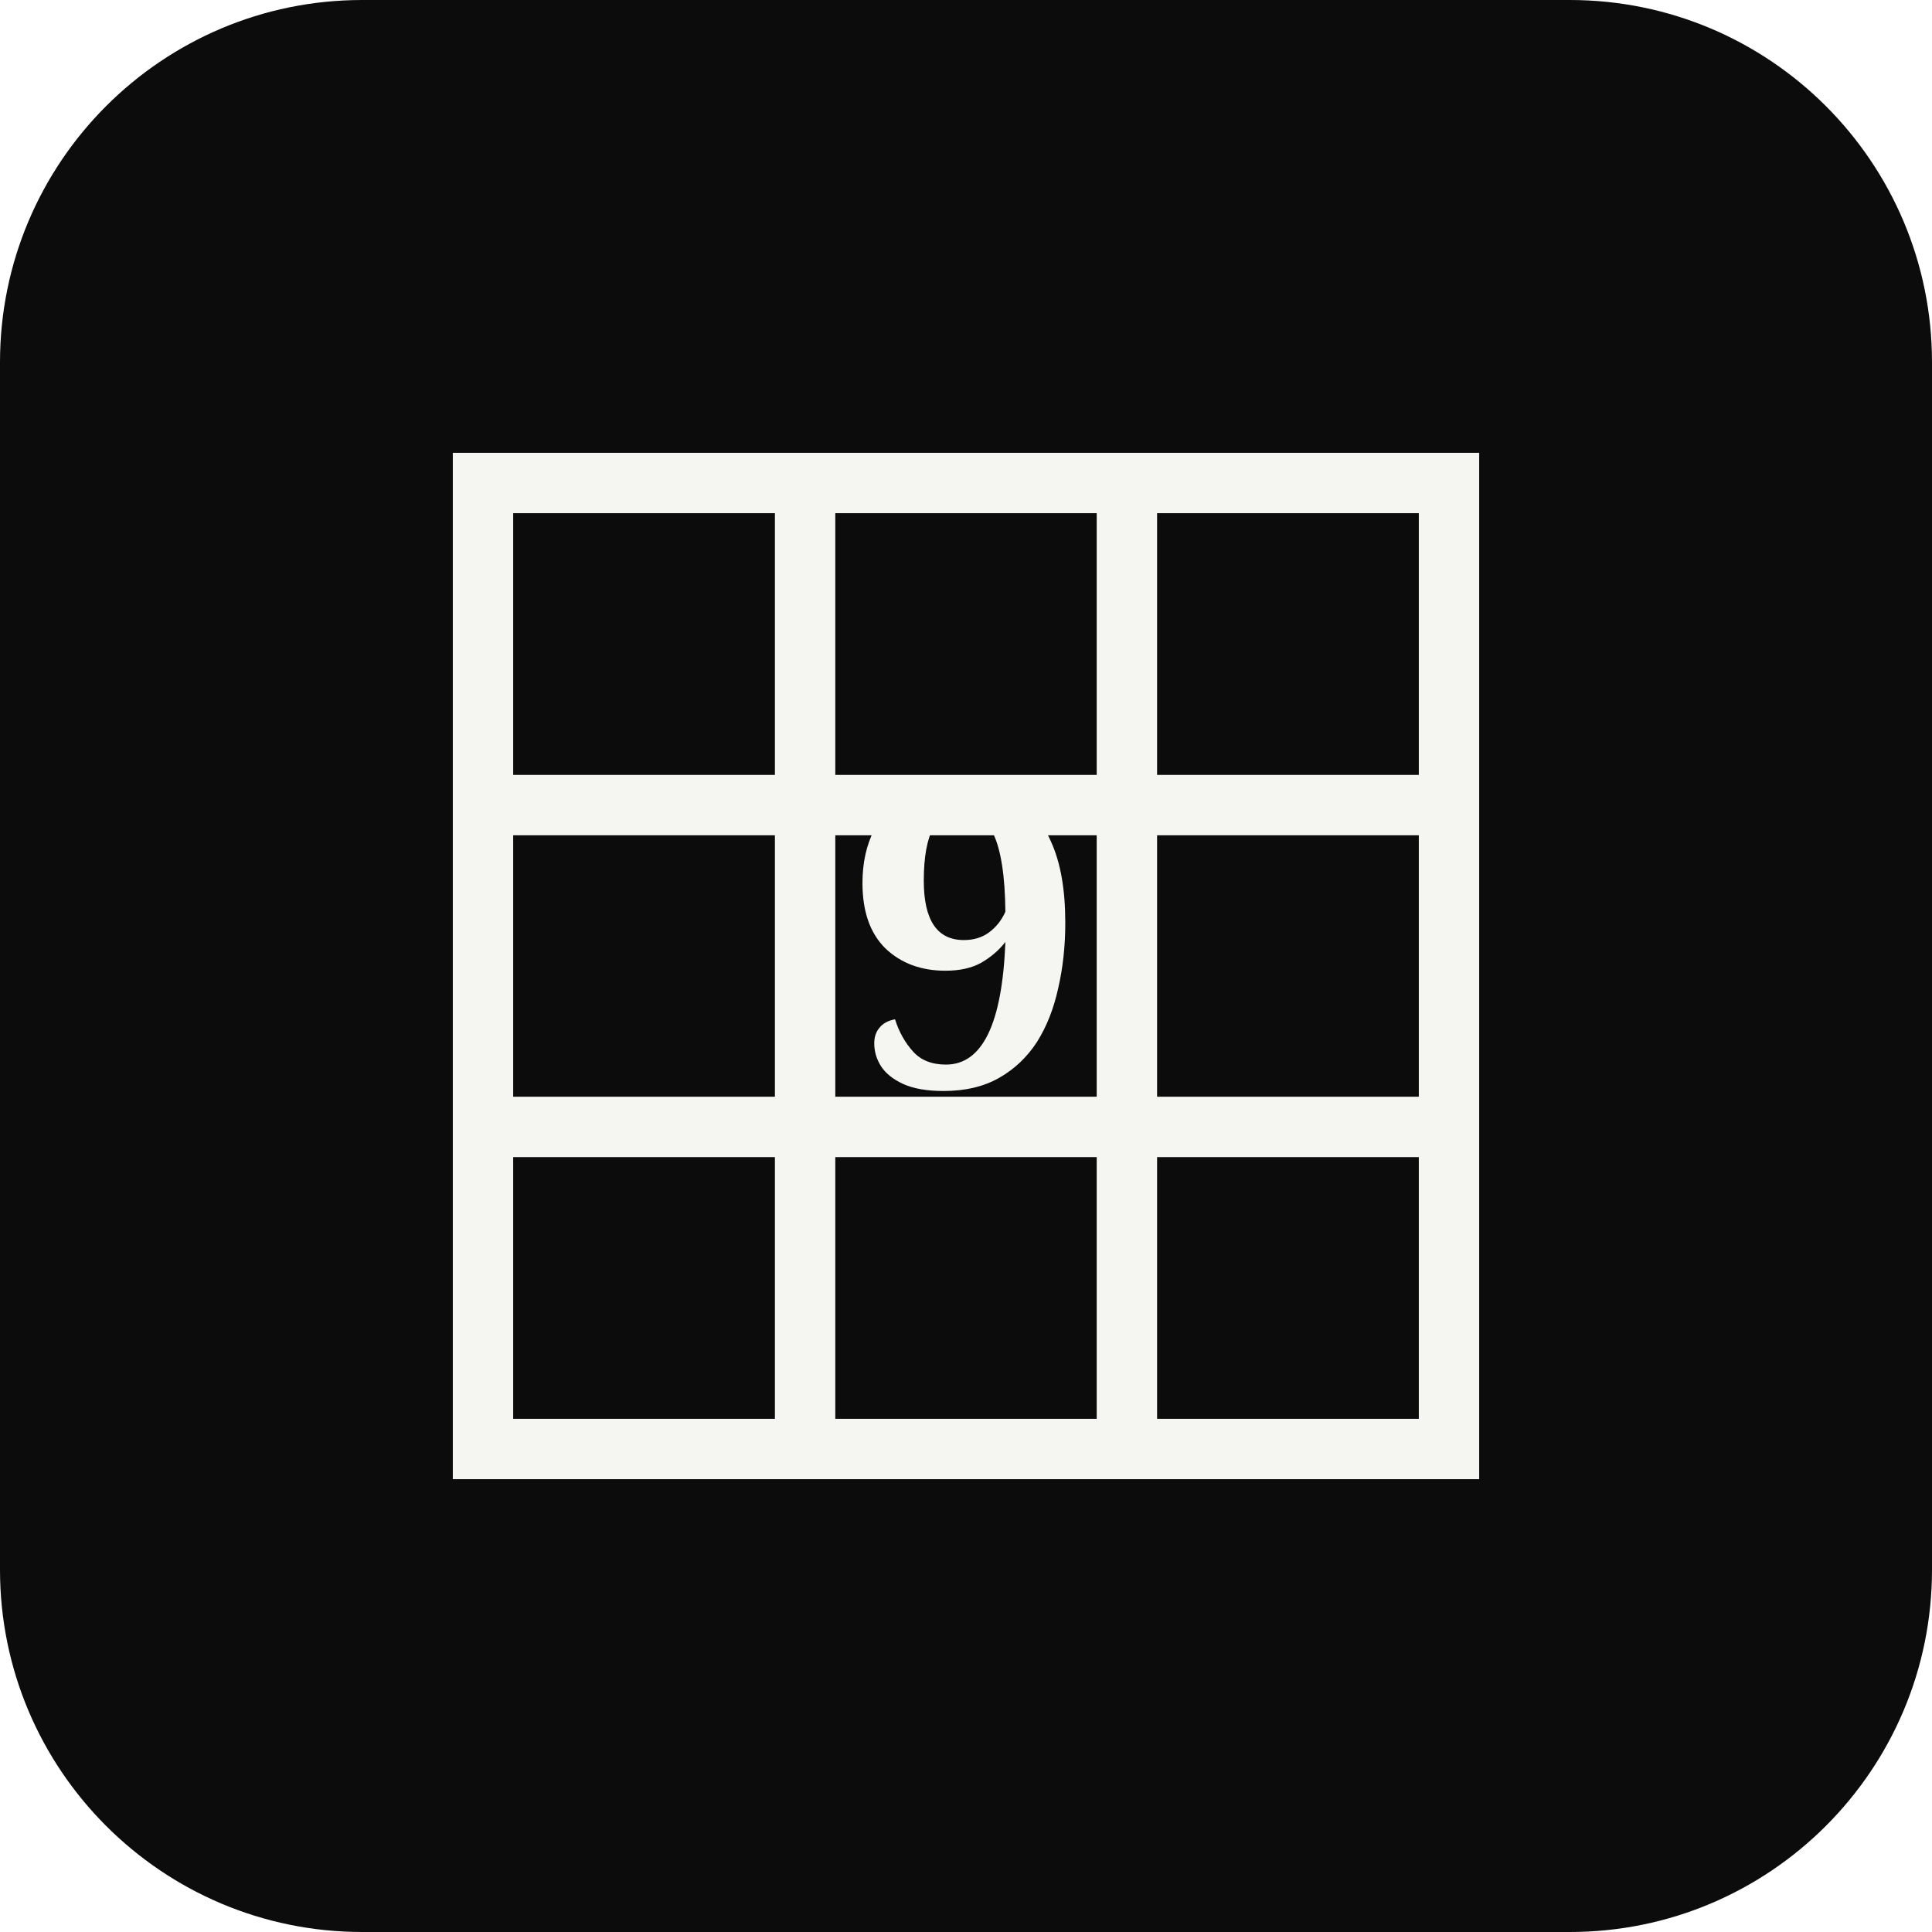
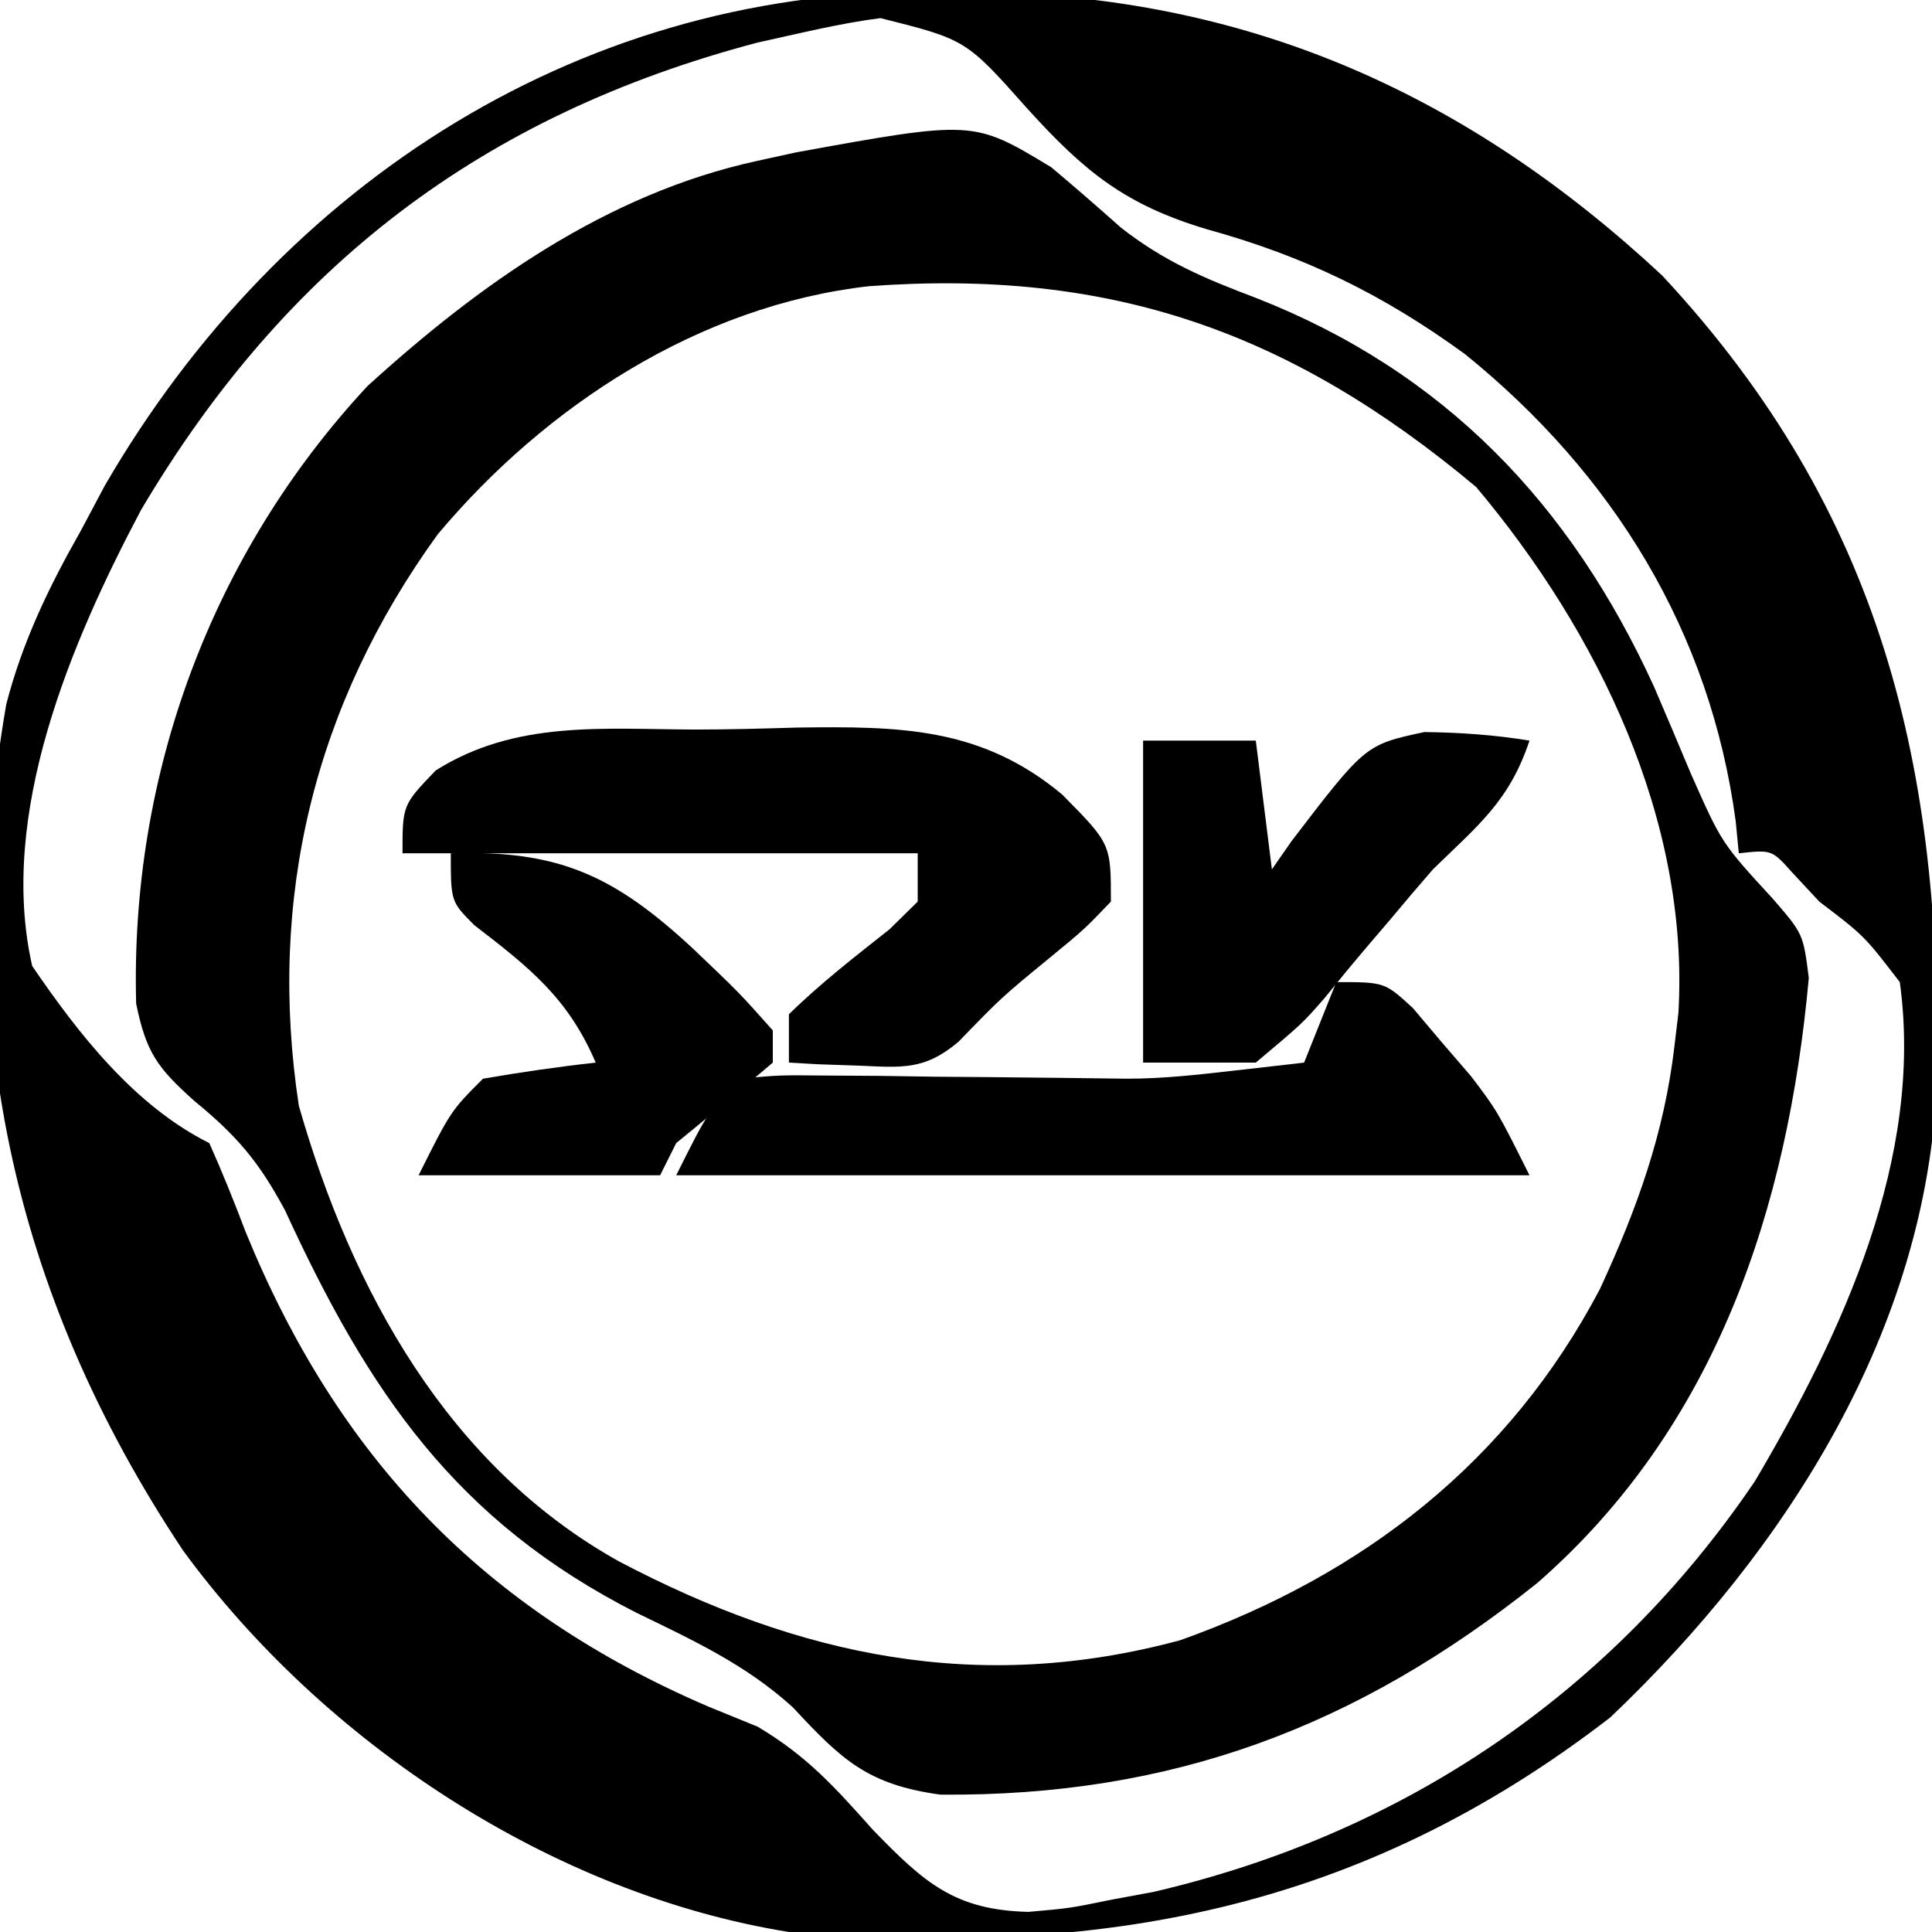
- <svg xmlns="http://www.w3.org/2000/svg" viewBox="0 0 64 64" fill="none">
-   <rect width="64" height="64" rx="12" fill="#0C0C0C" />
-   <path stroke="#F5F5F2" stroke-width="2" d="M16 16h32v32H16zM16 26.67h32M16 37.33h32M26.67 16v32M37.33 16v32" />
-   <text x="32" y="36" text-anchor="middle" fill="#F5F5F2" font-family="Georgia, serif" font-size="14" font-weight="700">9</text>
+ <svg xmlns="http://www.w3.org/2000/svg" version="1.1" width="120" height="120">
+   <path d="M0 0 C1.101 0.014 2.201 0.027 3.335 0.041 C19.533 0.454 32.889 6.465 44.859 17.605 C58.57 32.317 62.28 48.267 61.926 67.695 C61.334 83.021 52.609 96.754 41.637 107.176 C26.039 119.213 9.981 122.088 -9.375 120.5 C-24.072 118.133 -38.261 108.757 -47 96.812 C-57.764 80.629 -61.309 63.552 -57.988 44.252 C-56.985 40.371 -55.347 36.972 -53.375 33.5 C-52.879 32.567 -52.382 31.633 -51.871 30.672 C-40.896 11.736 -21.94 -0.391 0 0 Z M-11.336 3.148 C-28.427 7.659 -40.634 17 -49.613 32.172 C-53.952 40.369 -58.522 51.068 -56.375 60.5 C-53.496 64.721 -50.02 69.178 -45.375 71.5 C-44.565 73.308 -43.827 75.148 -43.125 77 C-37.403 91.014 -28.372 100.491 -14.375 106.5 C-13.364 106.912 -12.354 107.325 -11.312 107.75 C-8.215 109.595 -6.516 111.513 -4.125 114.188 C-0.978 117.424 0.912 119.141 5.5 119.25 C8.052 119.027 8.052 119.027 10.625 118.5 C11.502 118.338 12.378 118.175 13.281 118.008 C28.809 114.394 41.717 105.655 50.625 92.5 C56.055 83.311 61.129 72.406 59.625 61.5 C57.416 58.624 57.416 58.624 54.625 56.5 C54.068 55.902 53.511 55.304 52.938 54.688 C51.673 53.276 51.673 53.276 49.625 53.5 C49.562 52.845 49.499 52.19 49.434 51.516 C47.854 39.74 41.836 29.956 32.625 22.5 C27.533 18.795 22.689 16.429 16.625 14.75 C11.532 13.237 8.994 11.176 5.438 7.25 C1.624 2.959 1.624 2.959 -3.688 1.625 C-6.285 1.962 -8.777 2.588 -11.336 3.148 Z " fill="#000000" transform="translate(58.375,-0.5)" />
+   <path d="M0 0 C1.462 1.228 2.904 2.479 4.328 3.75 C7.014 5.854 9.522 6.909 12.707 8.113 C24.413 12.695 32.273 20.929 37.457 32.301 C38.215 34.068 38.966 35.839 39.707 37.613 C41.638 41.976 41.638 41.976 44.793 45.406 C46.707 47.613 46.707 47.613 47.055 50.355 C45.753 64.651 41.316 78.228 30.188 87.939 C18.959 96.909 7.458 101.201 -6.879 101.082 C-11.404 100.461 -13.017 98.919 -16.043 95.664 C-18.948 93.017 -22.23 91.499 -25.73 89.801 C-36.987 84.091 -42.403 76.072 -47.586 64.797 C-49.224 61.742 -50.589 60.153 -53.23 57.988 C-55.51 55.944 -56.215 54.994 -56.836 51.953 C-57.221 37.74 -52.167 24.024 -42.469 13.594 C-35.502 7.252 -27.61 1.651 -18.293 -0.387 C-17.494 -0.562 -16.695 -0.737 -15.871 -0.918 C-4.836 -2.924 -4.836 -2.924 0 0 Z M-38.105 22.801 C-45.792 33.413 -48.693 45.437 -46.73 58.301 C-43.444 69.769 -37.442 80.713 -26.812 86.613 C-15.621 92.491 -4.502 94.873 8.02 91.488 C19.406 87.428 28.437 80.407 34.082 69.676 C36.373 64.721 38.07 60.042 38.707 54.613 C38.79 53.921 38.872 53.229 38.957 52.516 C39.653 40.533 33.94 28.836 26.395 19.863 C14.838 10.188 3.667 6.29 -11.325 7.39 C-21.843 8.583 -31.395 14.801 -38.105 22.801 Z " fill="#000000" transform="translate(65.29297,10.38672)" />
+   <path d="M0 0 C2.116 -0.001 4.224 -0.061 6.339 -0.124 C12.663 -0.206 17.763 -0.169 22.798 4.042 C25.818 7.1 25.818 7.1 25.818 10.686 C24.173 12.405 24.173 12.405 22.005 14.186 C19.024 16.633 19.024 16.633 16.349 19.393 C14.238 21.176 12.848 20.992 10.13 20.874 C9.322 20.847 8.514 20.82 7.681 20.792 C7.066 20.757 6.451 20.722 5.818 20.686 C5.818 19.696 5.818 18.706 5.818 17.686 C7.784 15.755 9.907 14.115 12.068 12.405 C12.645 11.838 13.223 11.271 13.818 10.686 C13.818 9.696 13.818 8.706 13.818 7.686 C3.258 7.686 -7.302 7.686 -18.182 7.686 C-18.182 4.686 -18.182 4.686 -16.119 2.539 C-11.149 -0.596 -5.7 -0.019 0 0 Z " fill="#000000" transform="translate(43.18237,45.31372)" />
+   <path d="M0 0 C3 0 3 0 4.754 1.609 C5.351 2.316 5.948 3.022 6.562 3.75 C7.162 4.446 7.761 5.142 8.379 5.859 C10 8 10 8 12 12 C-5.49 12 -22.98 12 -41 12 C-39 8 -39 8 -37 6 C-34.602 5.773 -34.602 5.773 -31.625 5.805 C-30.024 5.814 -30.024 5.814 -28.391 5.824 C-27.272 5.841 -26.153 5.858 -25 5.875 C-23.322 5.889 -23.322 5.889 -21.609 5.902 C-18.739 5.927 -15.87 5.962 -13 6 C-10.756 6 -8.604 5.755 -6.375 5.5 C-5.149 5.361 -5.149 5.361 -3.898 5.219 C-3.272 5.147 -2.645 5.074 -2 5 C-1.34 3.35 -0.68 1.7 0 0 Z " fill="#000000" transform="translate(83,61)" />
+   <path d="M0 0 C2.31 0 4.62 0 7 0 C7.33 2.64 7.66 5.28 8 8 C8.401 7.423 8.802 6.845 9.215 6.25 C13.803 0.258 13.803 0.258 17.469 -0.531 C19.695 -0.503 21.804 -0.359 24 0 C22.746 3.761 20.832 5.236 18 8 C17.106 9.028 16.223 10.066 15.352 11.113 C14.903 11.639 14.454 12.164 13.992 12.705 C13.074 13.784 12.171 14.876 11.281 15.979 C9.914 17.551 9.914 17.551 7 20 C4.69 20 2.38 20 0 20 C0 13.4 0 6.8 0 0 Z " fill="#000000" transform="translate(71,46)" />
+   <path d="M0 0 C6.719 -0.22 10.166 1.392 15.062 5.938 C17.91 8.652 17.91 8.652 20 11 C20 11.66 20 12.32 20 13 C18.017 14.687 16.017 16.354 14 18 C13.67 18.66 13.34 19.32 13 20 C8.05 20 3.1 20 -2 20 C0 16 0 16 2 14 C4.323 13.6 6.657 13.26 9 13 C7.276 8.968 4.869 7.087 1.461 4.465 C0 3 0 3 0 0 Z " fill="#000000" transform="translate(28,53)" />
</svg>
